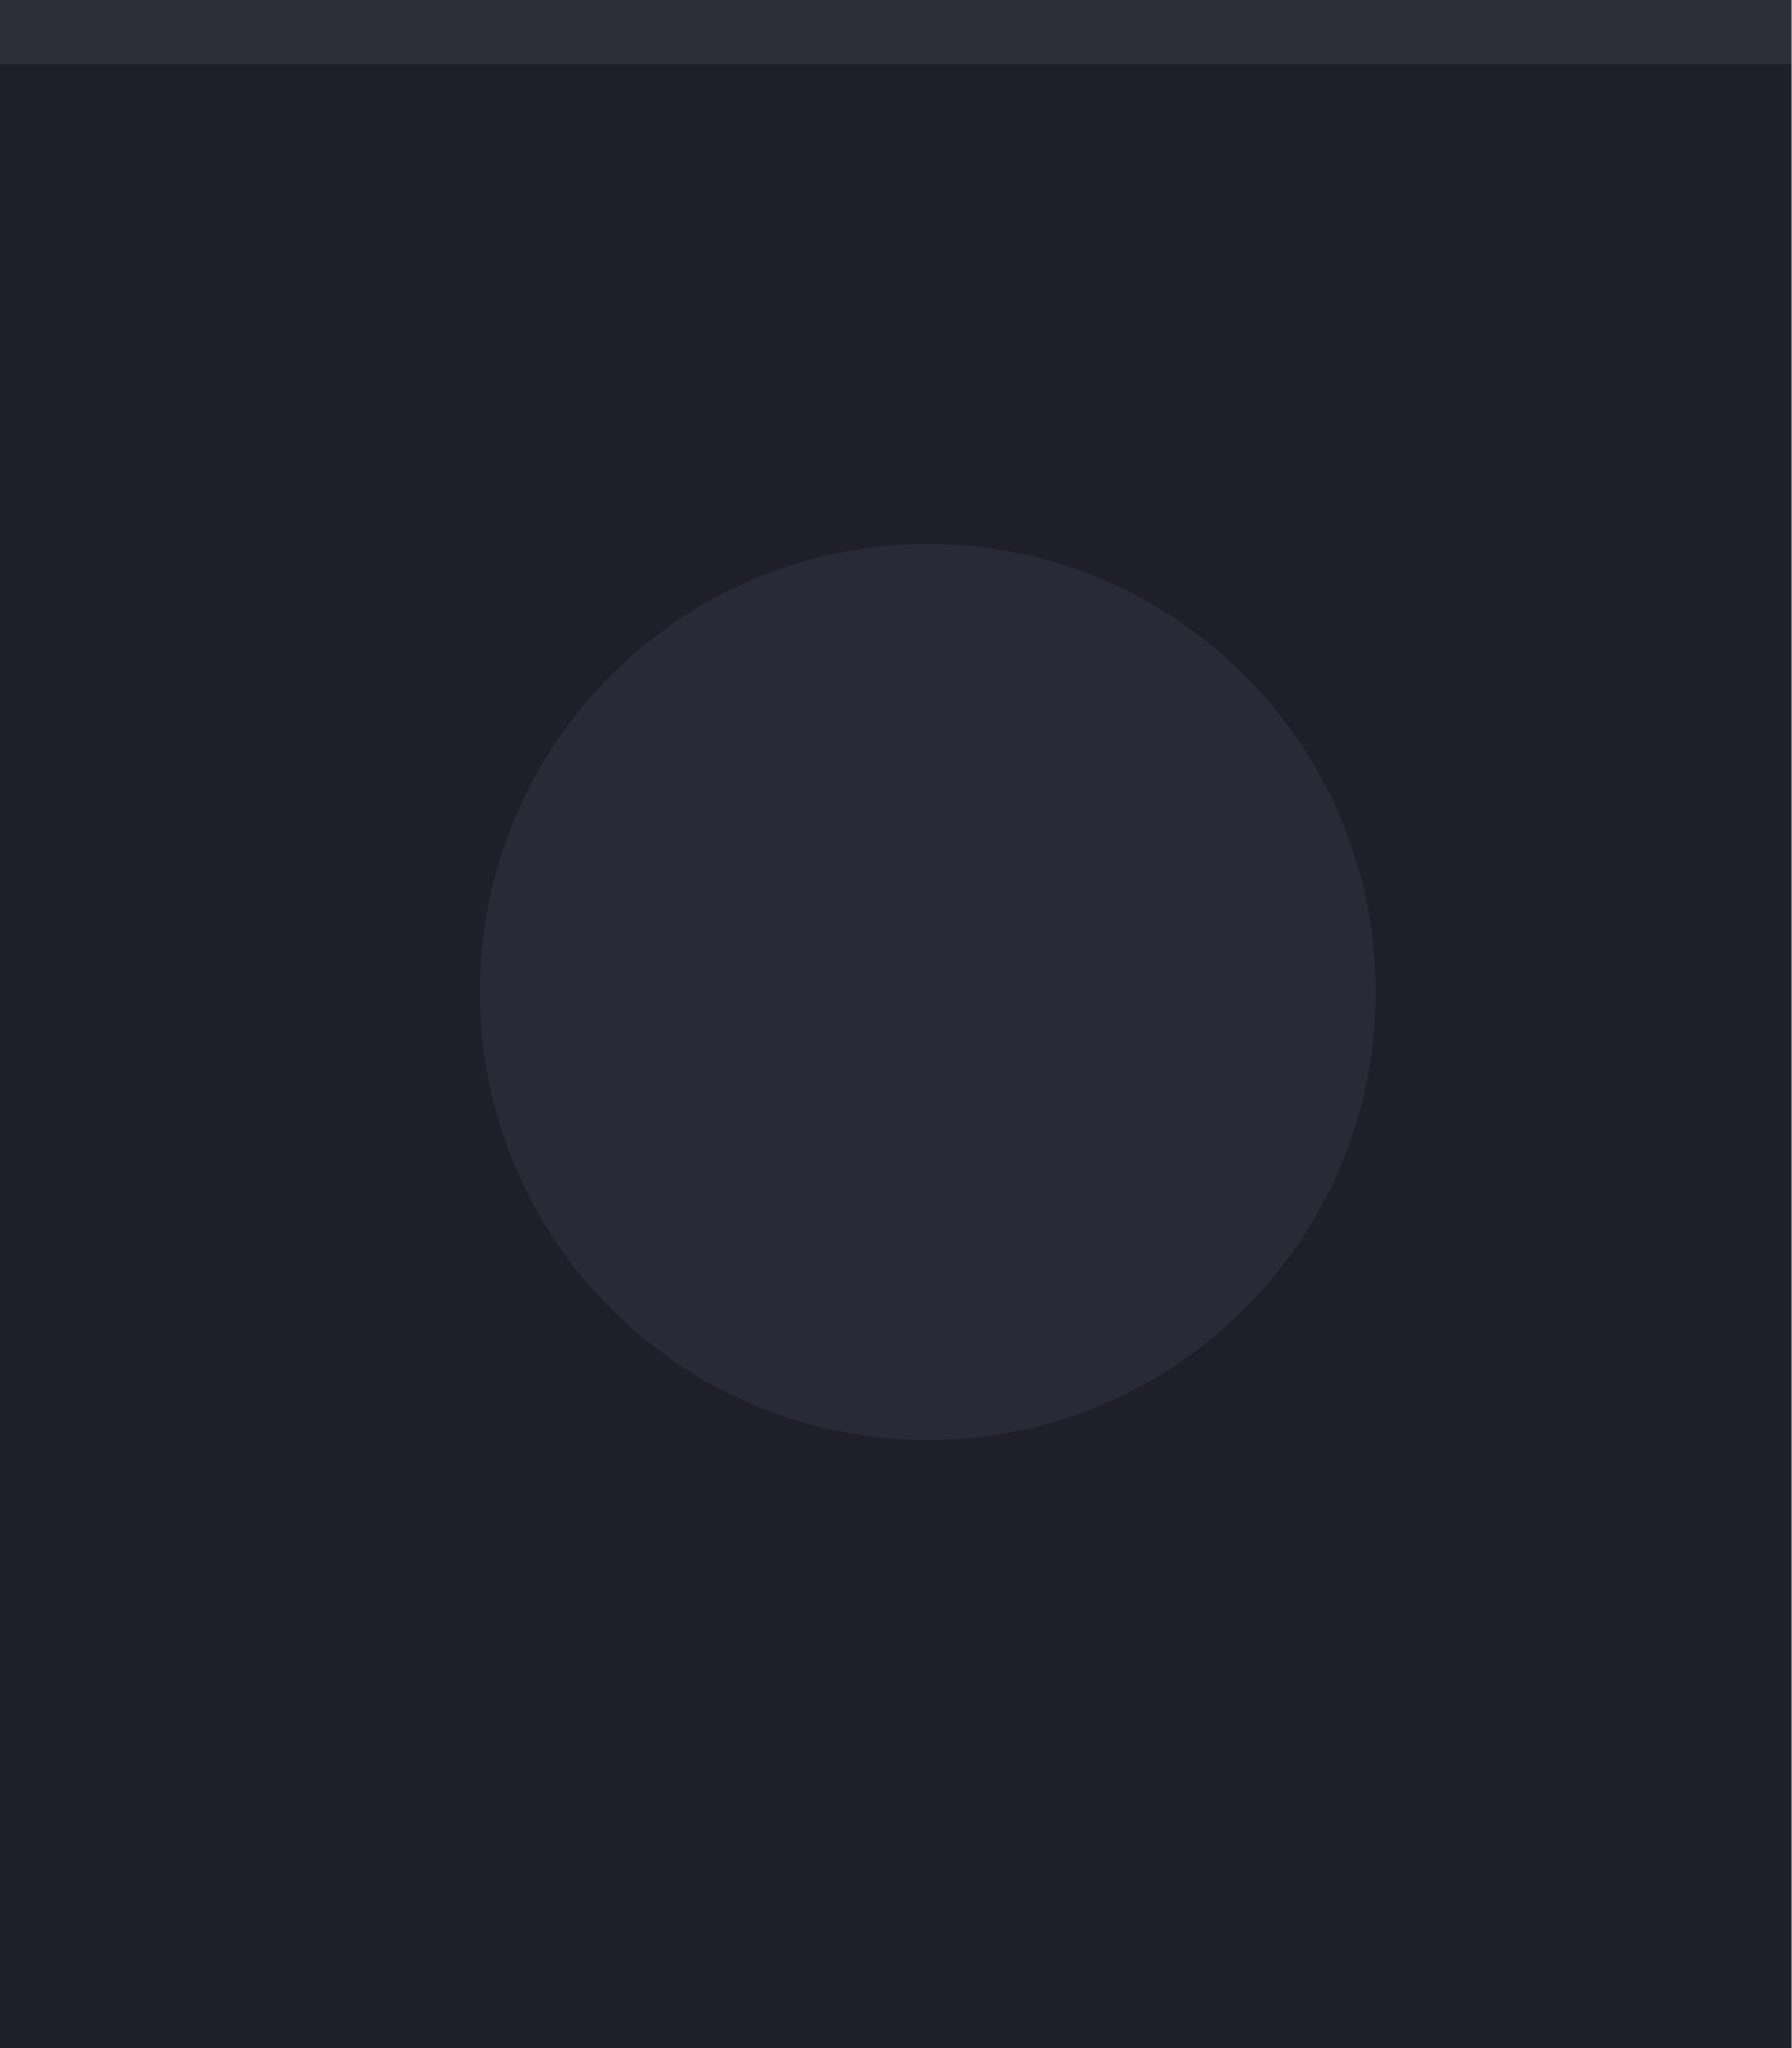
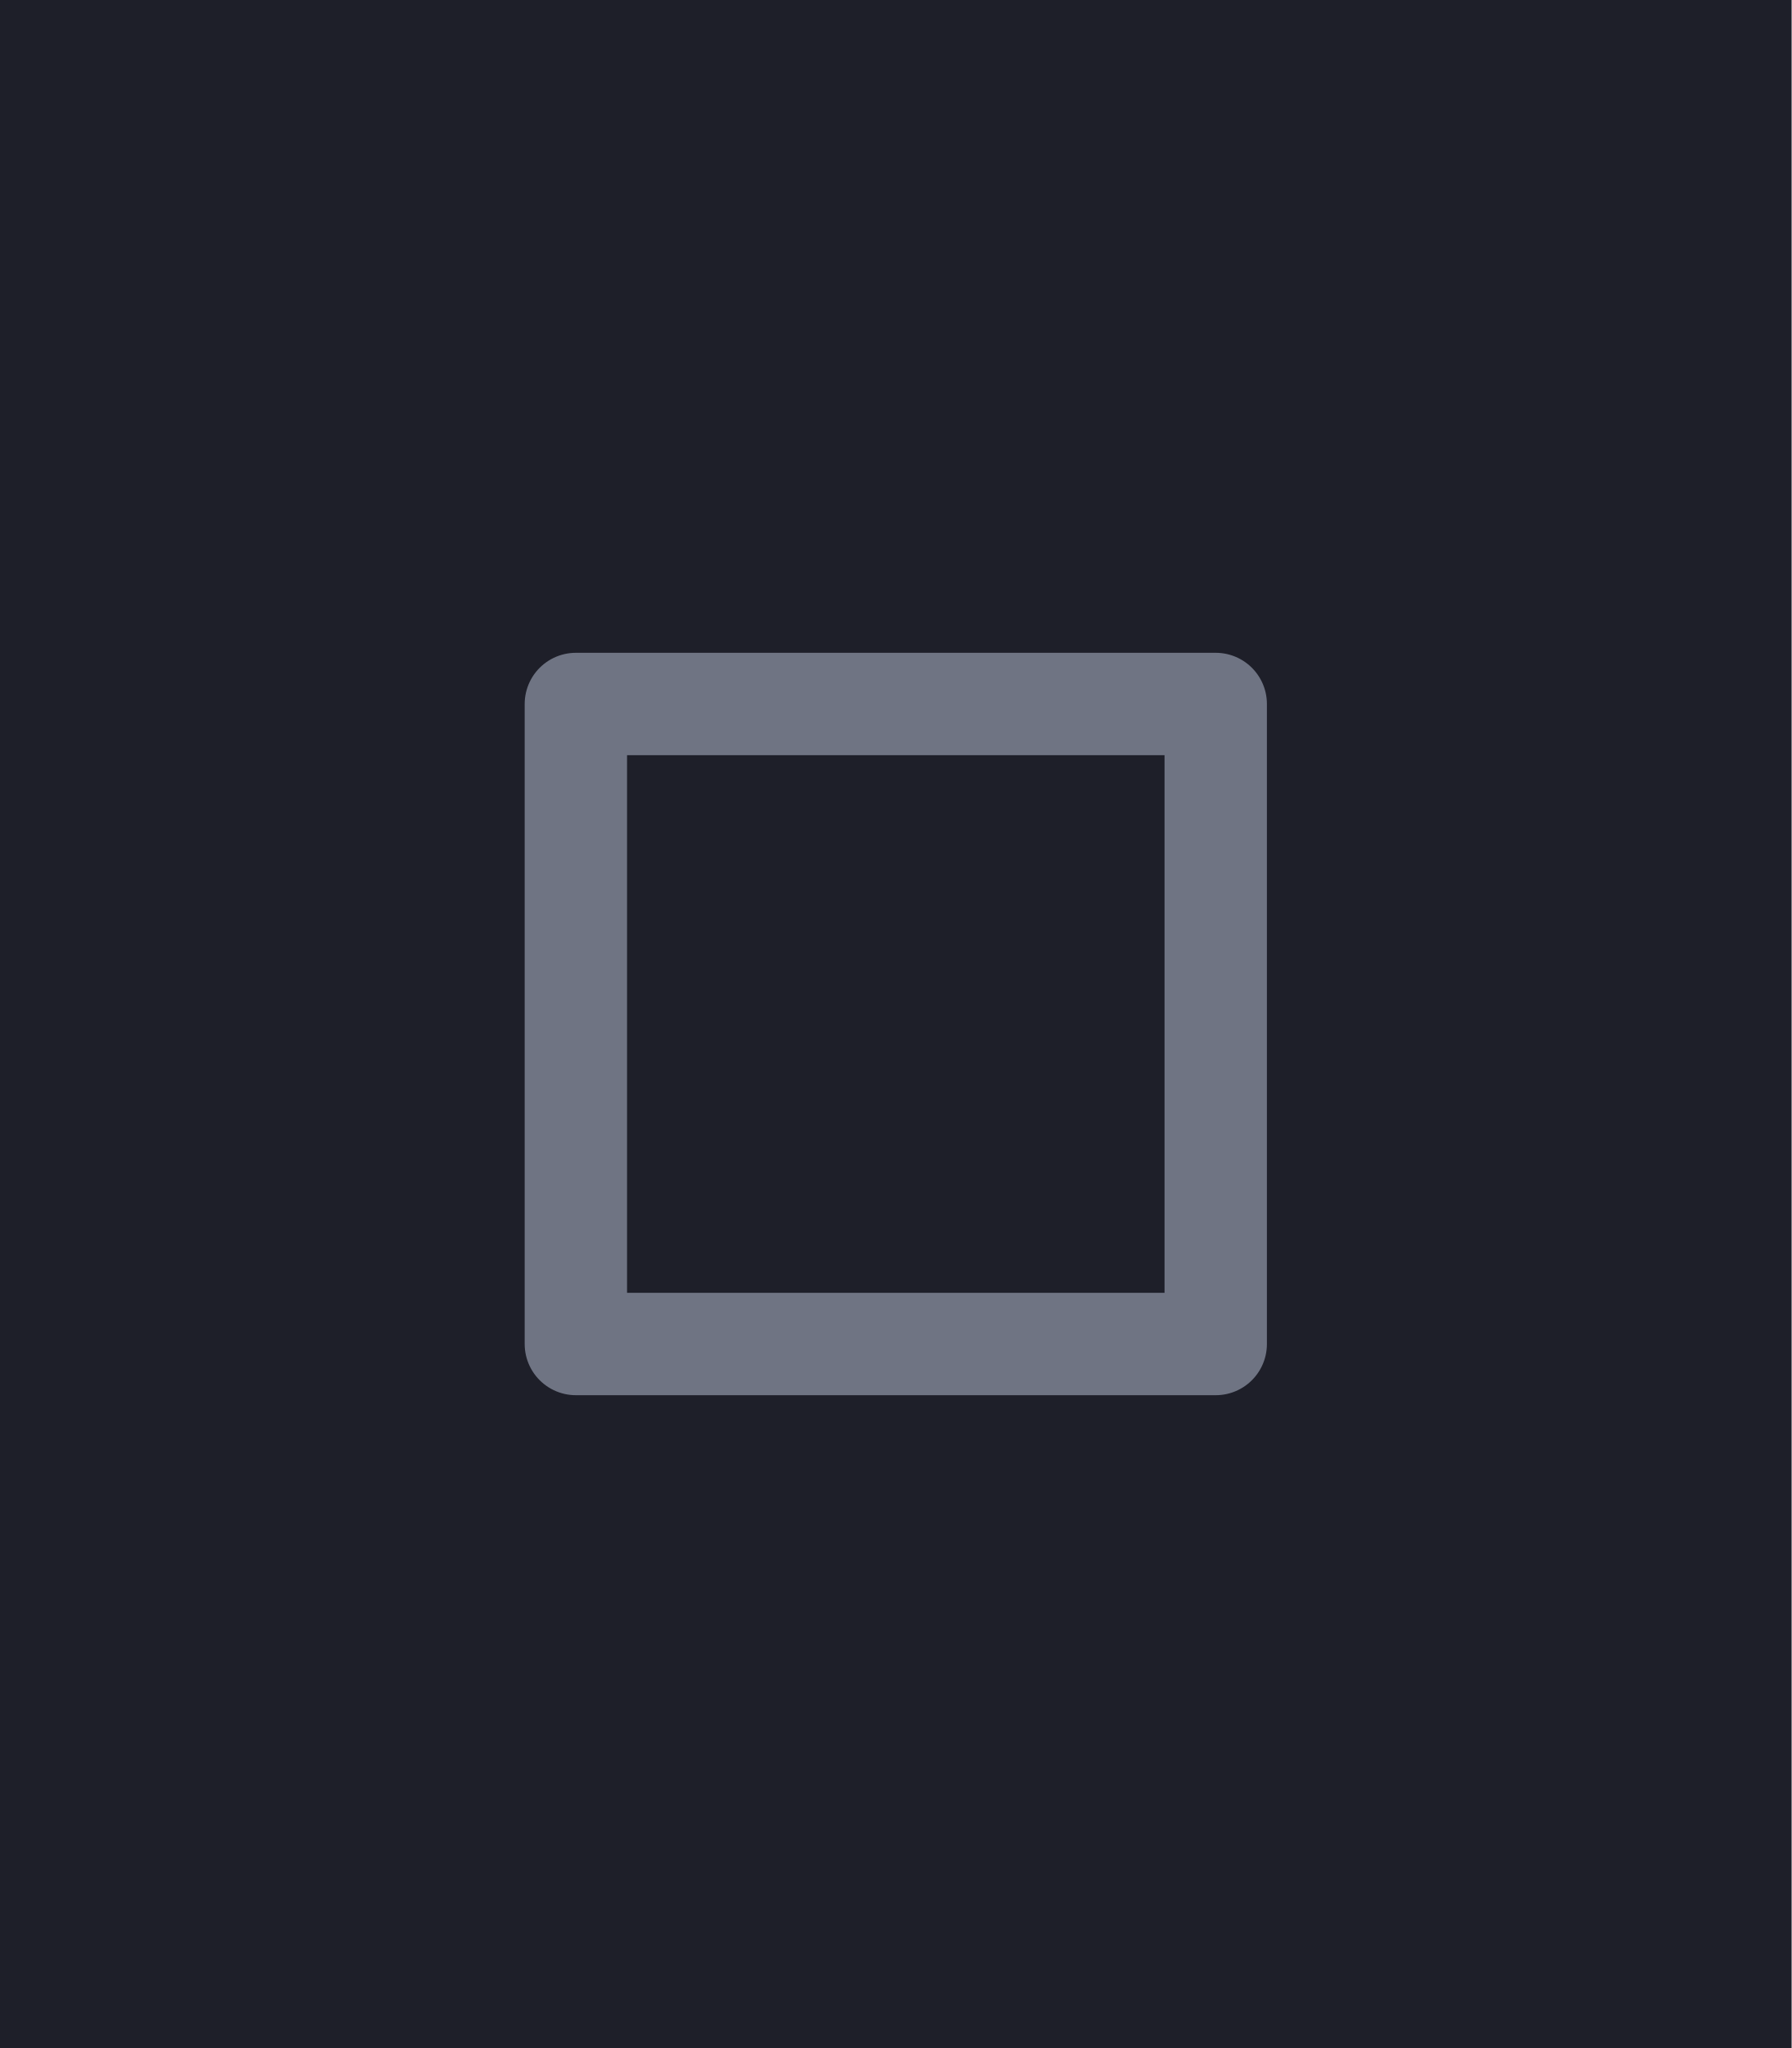
- <svg xmlns="http://www.w3.org/2000/svg" width="28" height="32" viewBox="0 0 28 32" id="svg4142" version="1.1">
-   <defs id="defs4144" />
-   <g id="layer1" transform="translate(0,-1020.362)">
-     <rect style="opacity:1;fill:#1e1f29;fill-opacity:1;fill-rule:evenodd;stroke:none;stroke-width:2.745;stroke-linecap:butt;stroke-linejoin:miter;stroke-miterlimit:4;stroke-dasharray:none;stroke-dashoffset:478.437;stroke-opacity:1" id="rect4741" width="28" height="32" x="0" y="1020.362" />
-     <circle style="fill:#eceff1;fill-opacity:0.1;stroke:none;stroke-width:0.5;stroke-linejoin:miter;stroke-miterlimit:4;stroke-dasharray:none;stroke-opacity:1" id="path2994" cx="1038.059" cy="13.018" r="12" transform="matrix(0,1,-1,0,0,0)" />
-     <rect style="opacity:1;fill:#ffffff;fill-opacity:0.07;fill-rule:evenodd;stroke:none;stroke-width:2.745;stroke-linecap:butt;stroke-linejoin:miter;stroke-miterlimit:4;stroke-dasharray:none;stroke-dashoffset:478.437;stroke-opacity:1" id="rect4139" width="28" height="1" x="0" y="1020.362" />
-     <path id="path4096" style="fill:#282a36;fill-opacity:1;fill-rule:evenodd;stroke:none;stroke-width:0.013" d="m 14.5,1042.862 c 3.866,0 7,-3.134 7,-7 0,-3.866 -3.134,-7 -7,-7 -3.866,0 -7,3.134 -7,7 0,3.866 3.134,7 7,7" />
-   </g>
+ <svg xmlns="http://www.w3.org/2000/svg" width="28" height="32" viewBox="0 0 28 32">
+   <rect width="28" height="32" fill="#1e1f29" />
+   <rect x="9.0" y="11.0" width="10.0" height="10.0" fill="none" stroke="#6f7483" stroke-width="1.6" stroke-linecap="round" stroke-linejoin="round" />
</svg>
